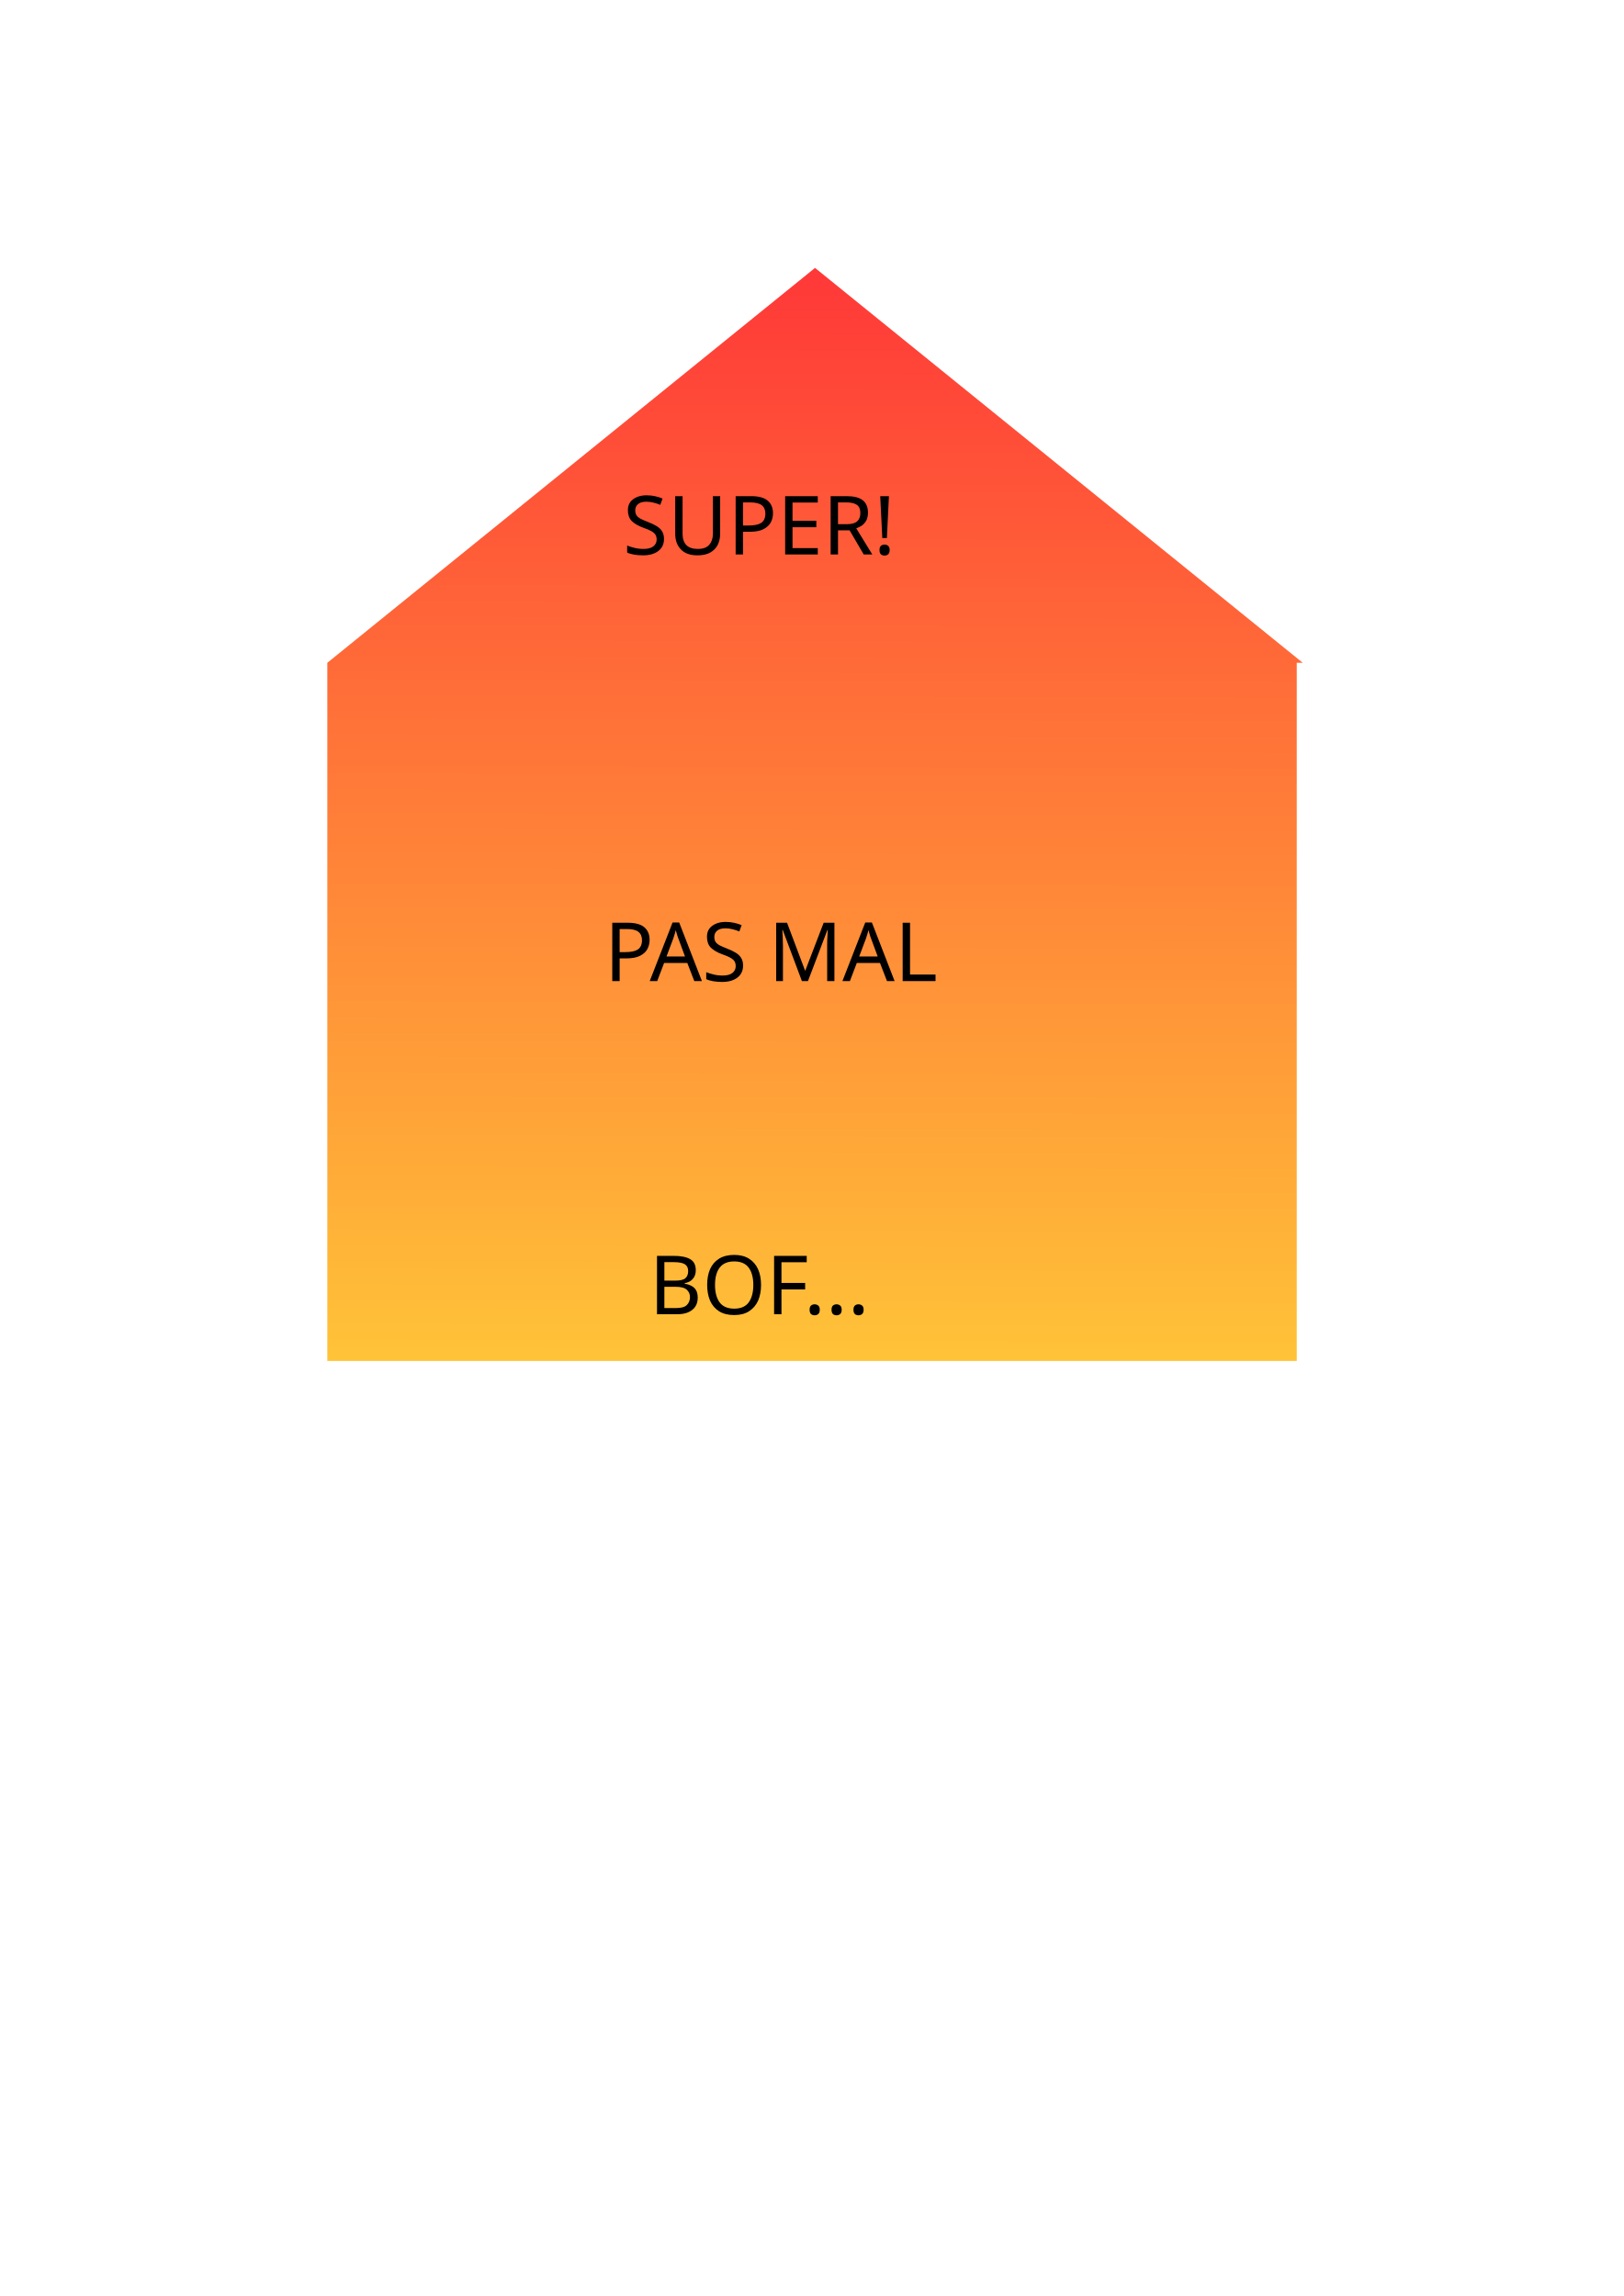
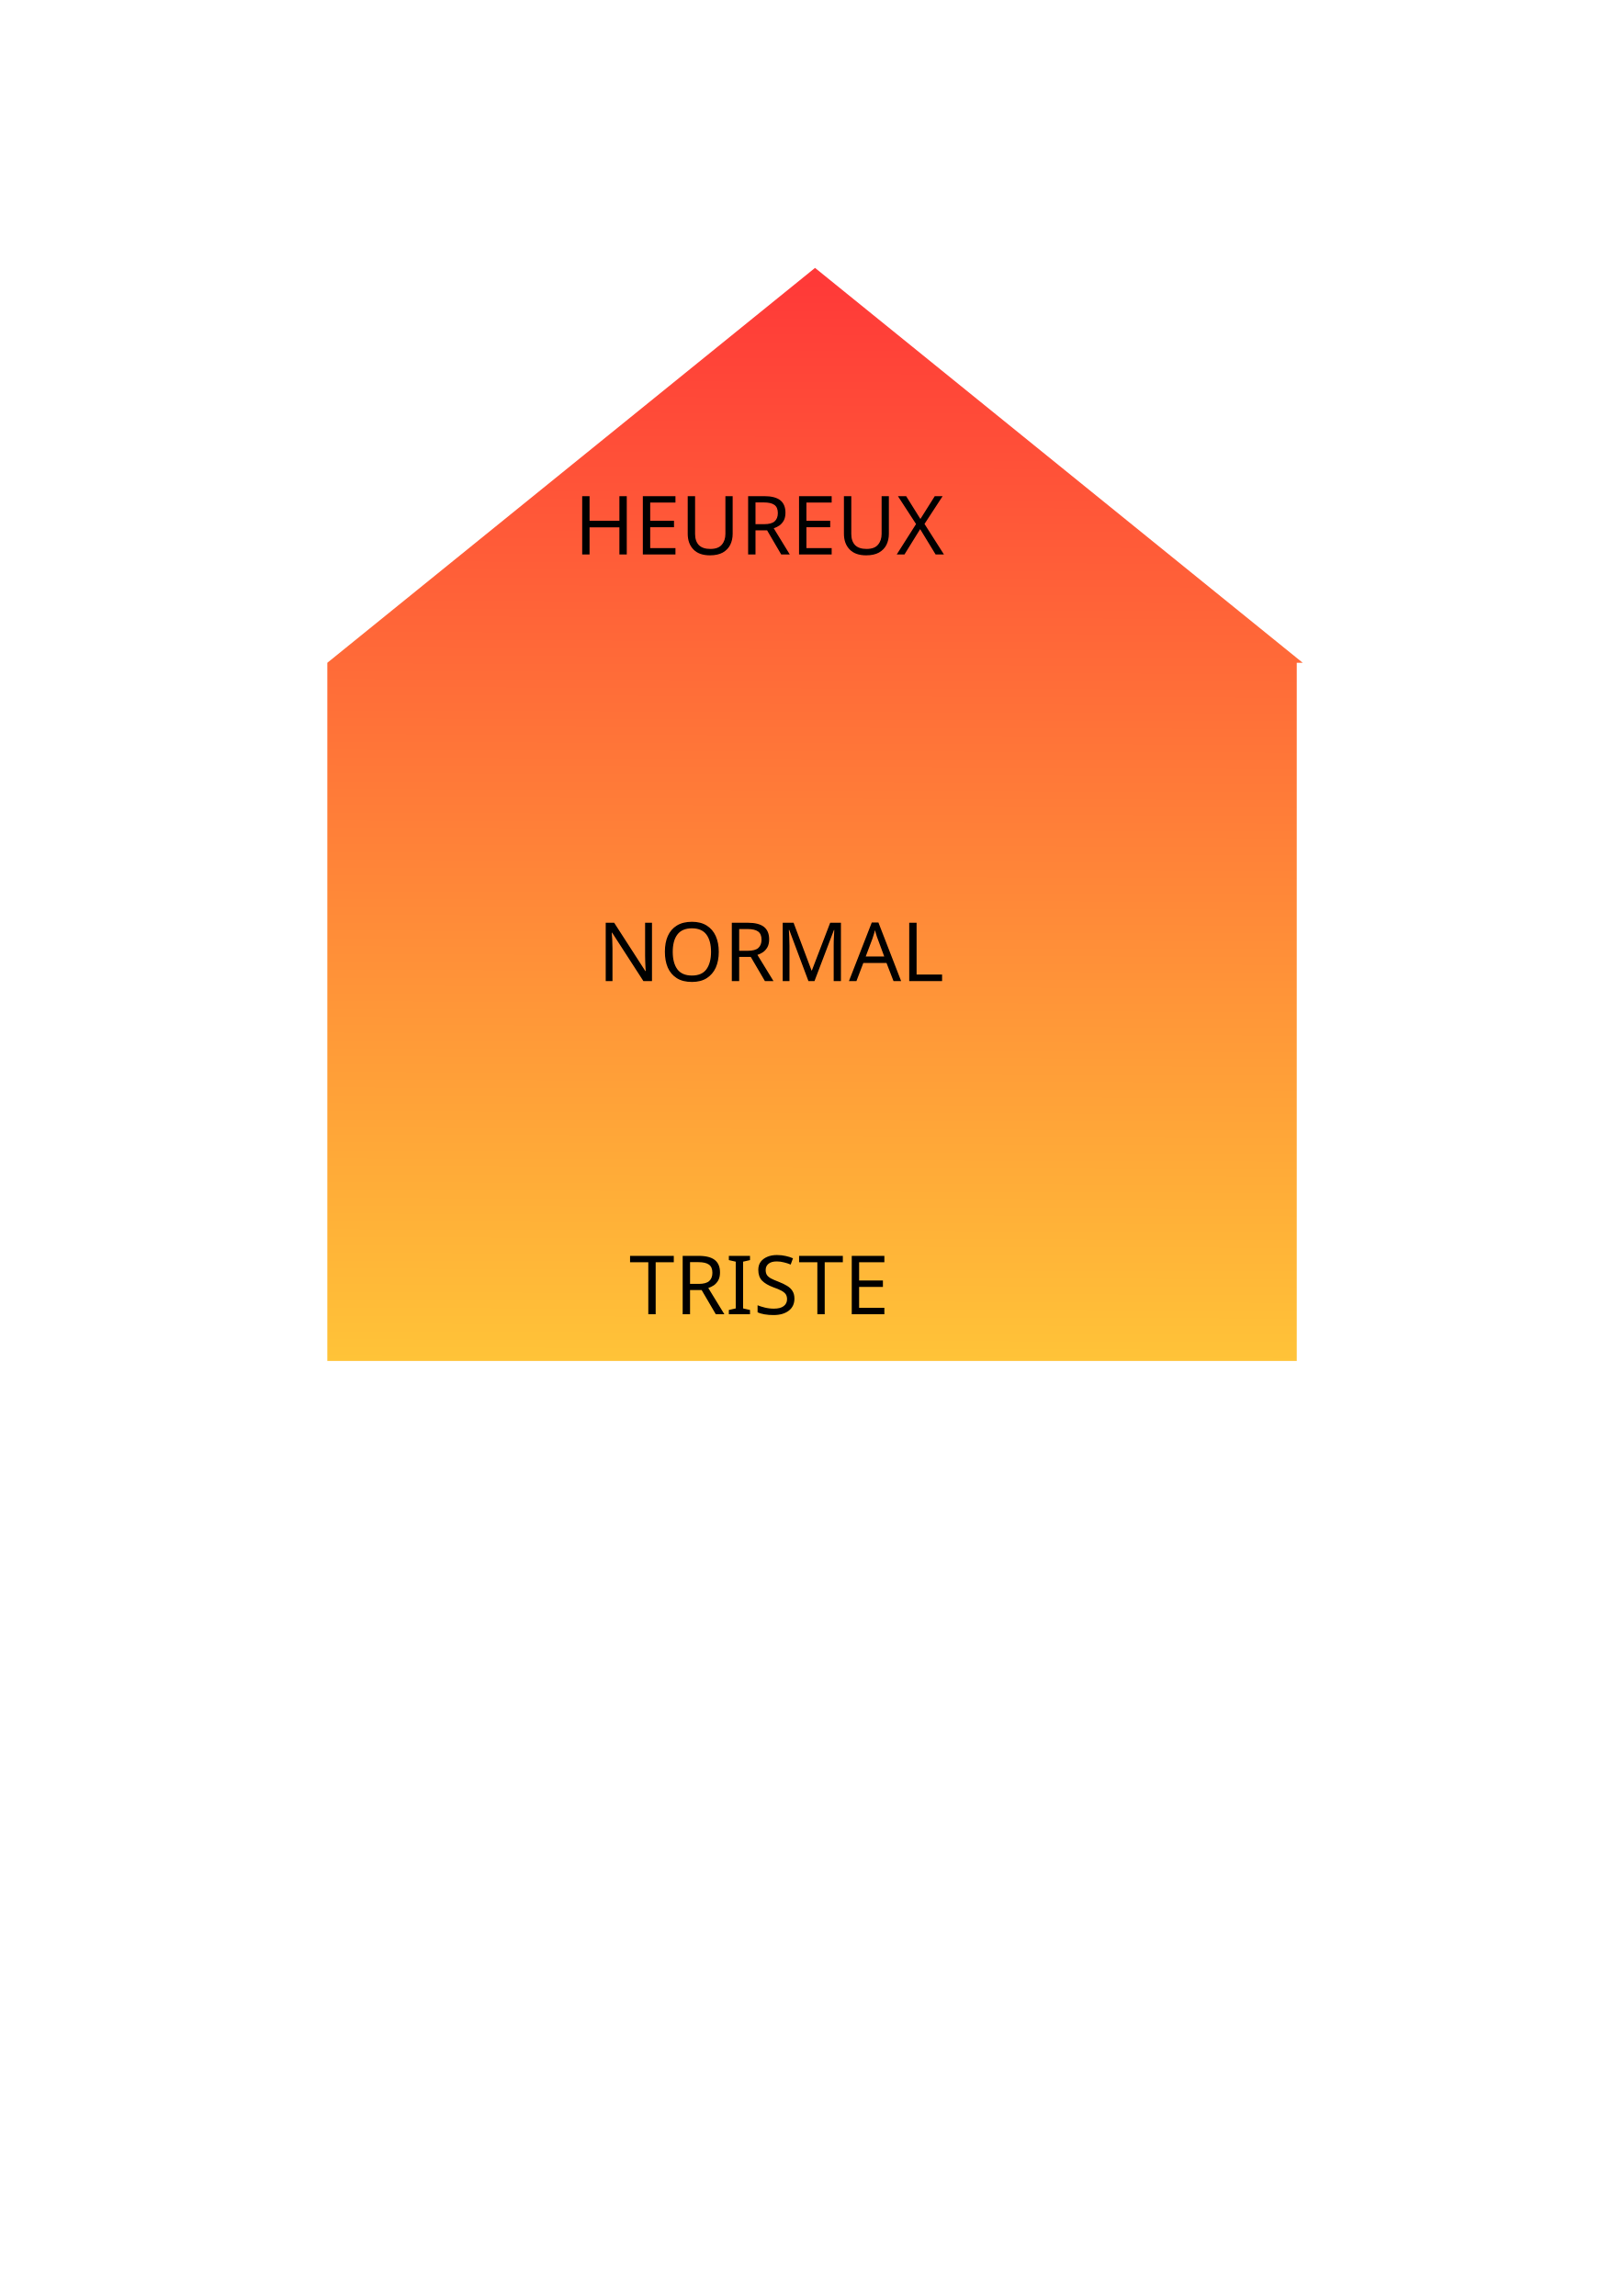
<svg xmlns="http://www.w3.org/2000/svg" xmlns:xlink="http://www.w3.org/1999/xlink" width="210mm" height="297mm" viewBox="0 0 210 297" version="1.1" id="svg845">
  <defs id="defs839">
    <linearGradient id="linearGradient861">
      <stop style="stop-color:#ff0000;stop-opacity:1" offset="0" id="stop857" />
      <stop style="stop-color:#ffff00;stop-opacity:1" offset="1" id="stop859" />
    </linearGradient>
    <linearGradient xlink:href="#linearGradient861" id="linearGradient863" x1="109.568" y1="24.071" x2="107.255" y2="385.809" gradientUnits="userSpaceOnUse" gradientTransform="matrix(4.383702,0,0,2.956028,-79.05538,48.39385)" />
    <linearGradient xlink:href="#linearGradient861" id="linearGradient870" gradientUnits="userSpaceOnUse" gradientTransform="matrix(1.159855,0,0,0.5582618,-21.67269,21.21644)" x1="109.568" y1="24.071" x2="107.255" y2="385.809" />
  </defs>
  <g id="layer1">
    <path style="fill:url(#linearGradient870);fill-opacity:0.779;stroke-width:0.215" d="M 105.411,34.654 73.872,60.195 42.333,85.735 V 176.048 H 167.715 V 85.735 h 0.772 L 136.949,60.195 Z" id="rect847" />
    <flowRoot xml:space="preserve" id="flowRoot893" style="font-style:normal;font-weight:normal;font-size:40px;line-height:1.25;font-family:sans-serif;text-align:center;letter-spacing:0px;word-spacing:0px;text-anchor:middle;fill:#000000;fill-opacity:1;stroke:none" transform="scale(0.2645833)">
      <flowRegion id="flowRegion895" style="text-align:center;text-anchor:middle">
        <rect id="rect897" width="473.884" height="120.001" x="162.857" y="956.805" style="text-align:center;text-anchor:middle" />
      </flowRegion>
      <flowPara id="flowPara863" />
    </flowRoot>
    <text xml:space="preserve" style="font-style:normal;font-weight:normal;font-size:10.583px;line-height:1.25;font-family:sans-serif;text-align:center;letter-spacing:0px;word-spacing:0px;text-anchor:middle;fill:#000000;fill-opacity:1;stroke:none;stroke-width:0.265" x="84.667" y="118.595" id="text937">
      <tspan id="tspan935" x="84.667" y="128.251" style="stroke-width:0.265" />
    </text>
    <text xml:space="preserve" style="font-style:normal;font-weight:normal;font-size:10.583px;line-height:1.25;font-family:sans-serif;text-align:center;letter-spacing:0px;word-spacing:0px;text-anchor:middle;fill:#000000;fill-opacity:1;stroke:none;stroke-width:0.265" x="106.589" y="126.911" id="text941">
-       <tspan id="tspan939" x="106.589" y="126.911" style="stroke-width:0.265">PAS MAL</tspan>
+       <tspan id="tspan939" x="106.589" y="126.911" style="stroke-width:0.265">NORMAL</tspan>
    </text>
    <text xml:space="preserve" style="font-style:normal;font-weight:normal;font-size:10.583px;line-height:1.25;font-family:sans-serif;text-align:center;letter-spacing:0px;word-spacing:0px;text-anchor:middle;fill:#000000;fill-opacity:1;stroke:none;stroke-width:0.265" x="105.077" y="71.726" id="text945">
-       <tspan id="tspan943" x="105.077" y="71.726" style="stroke-width:0.265">SUPER!</tspan>
+       <tspan id="tspan943" x="105.077" y="71.726" style="stroke-width:0.265">HEUREUX</tspan>
    </text>
    <text xml:space="preserve" style="font-style:normal;font-weight:normal;font-size:10.583px;line-height:1.25;font-family:sans-serif;text-align:center;letter-spacing:0px;word-spacing:0px;text-anchor:middle;fill:#000000;fill-opacity:1;stroke:none;stroke-width:0.265" x="105.077" y="170" id="text1500">
-       <tspan id="tspan1498" x="105.077" y="170" style="stroke-width:0.265">BOF...</tspan>
+       <tspan id="tspan1498" x="105.077" y="170" style="stroke-width:0.265">TRISTE</tspan>
    </text>
  </g>
</svg>
